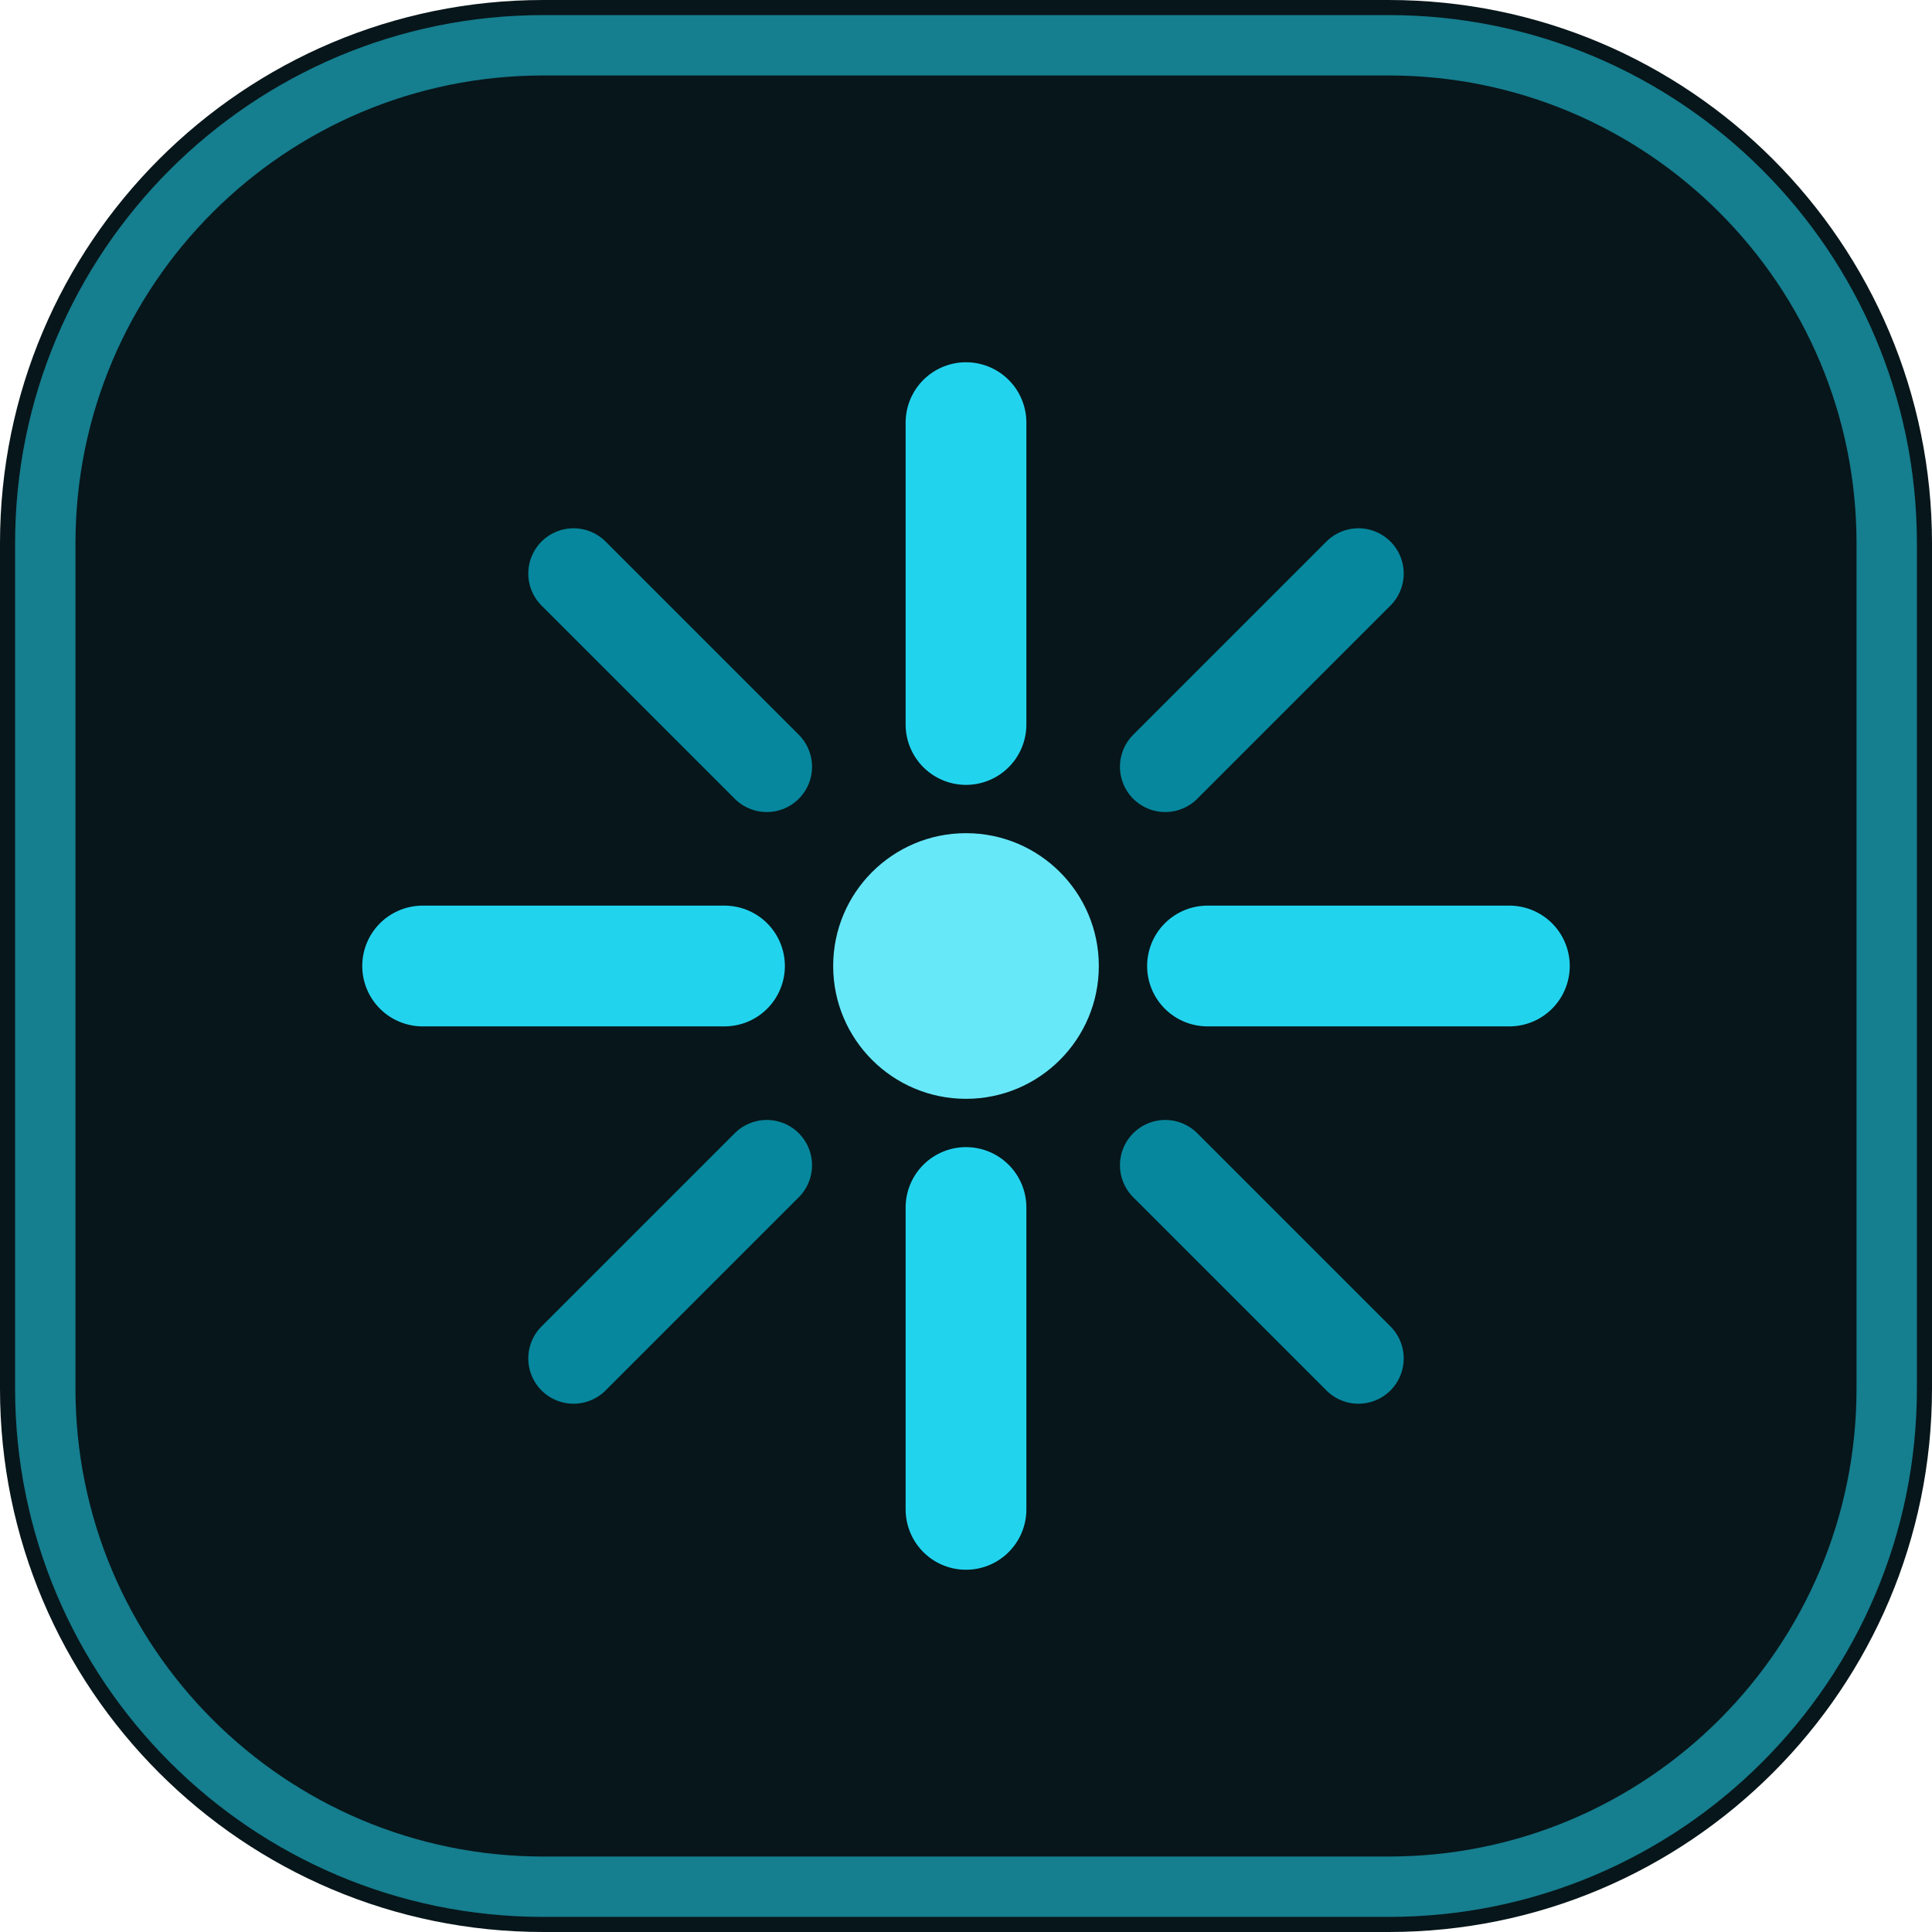
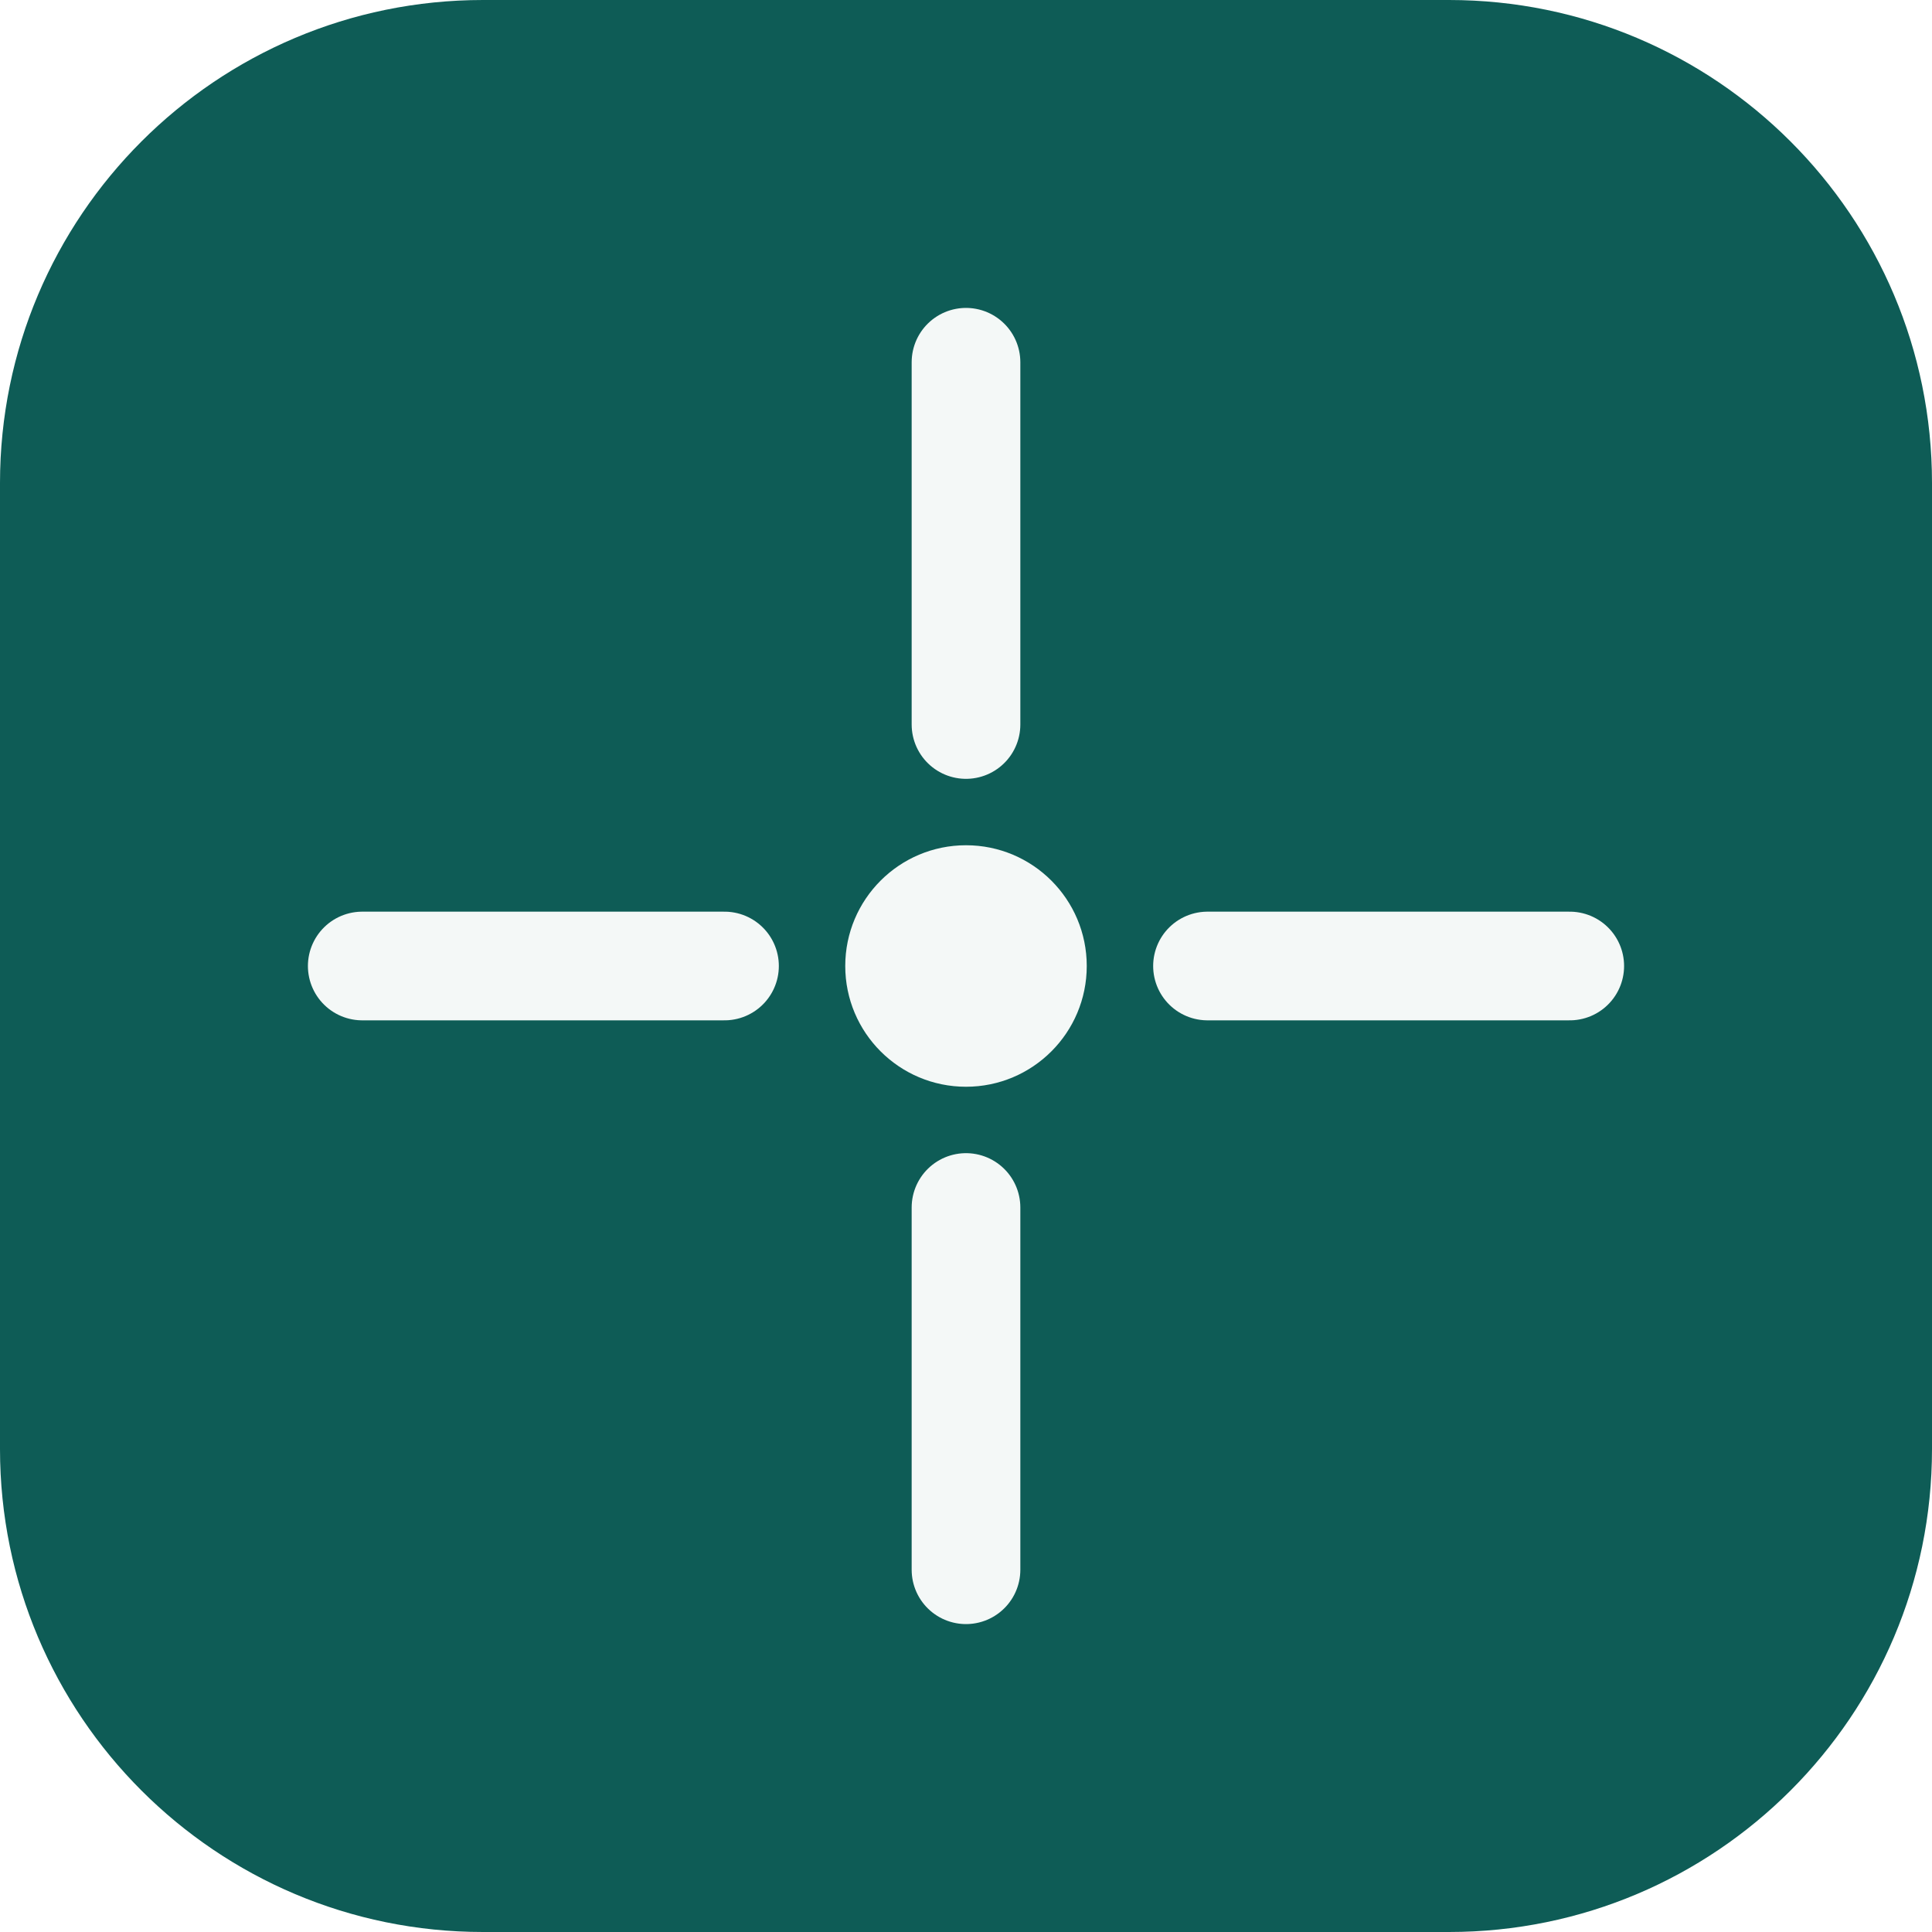
<svg xmlns="http://www.w3.org/2000/svg" viewBox="0 0 32 32" fill="none" role="img" aria-label="Ceiling Fan">
-   <rect width="32" height="32" rx="9" fill="#07161a" />
-   <rect x="0.75" y="0.75" width="30.5" height="30.5" rx="8.25" stroke="#22d3ee" stroke-opacity="0.55" stroke-width="1" />
-   <circle cx="16" cy="16" r="2.2" fill="#67e8f9" />
-   <path d="M16 7v5M16 20v5M7 16h5M20 16h5" stroke="#22d3ee" stroke-width="2" stroke-linecap="round" />
-   <path d="M9.5 9.5l3.2 3.2M19.3 19.3l3.2 3.2M9.5 22.5l3.2-3.2M19.3 12.7l3.2-3.2" stroke="#06b6d4" stroke-width="1.5" stroke-linecap="round" opacity="0.7" />
+   <rect width="32" height="32" rx="8" fill="#0e5c56" />
+   <circle cx="16" cy="16" r="2" fill="#f4f8f7" />
+   <path d="M16 6v6M16 20v6M6 16h6M20 16h6" stroke="#f4f8f7" stroke-width="1.8" stroke-linecap="round" />
</svg>
